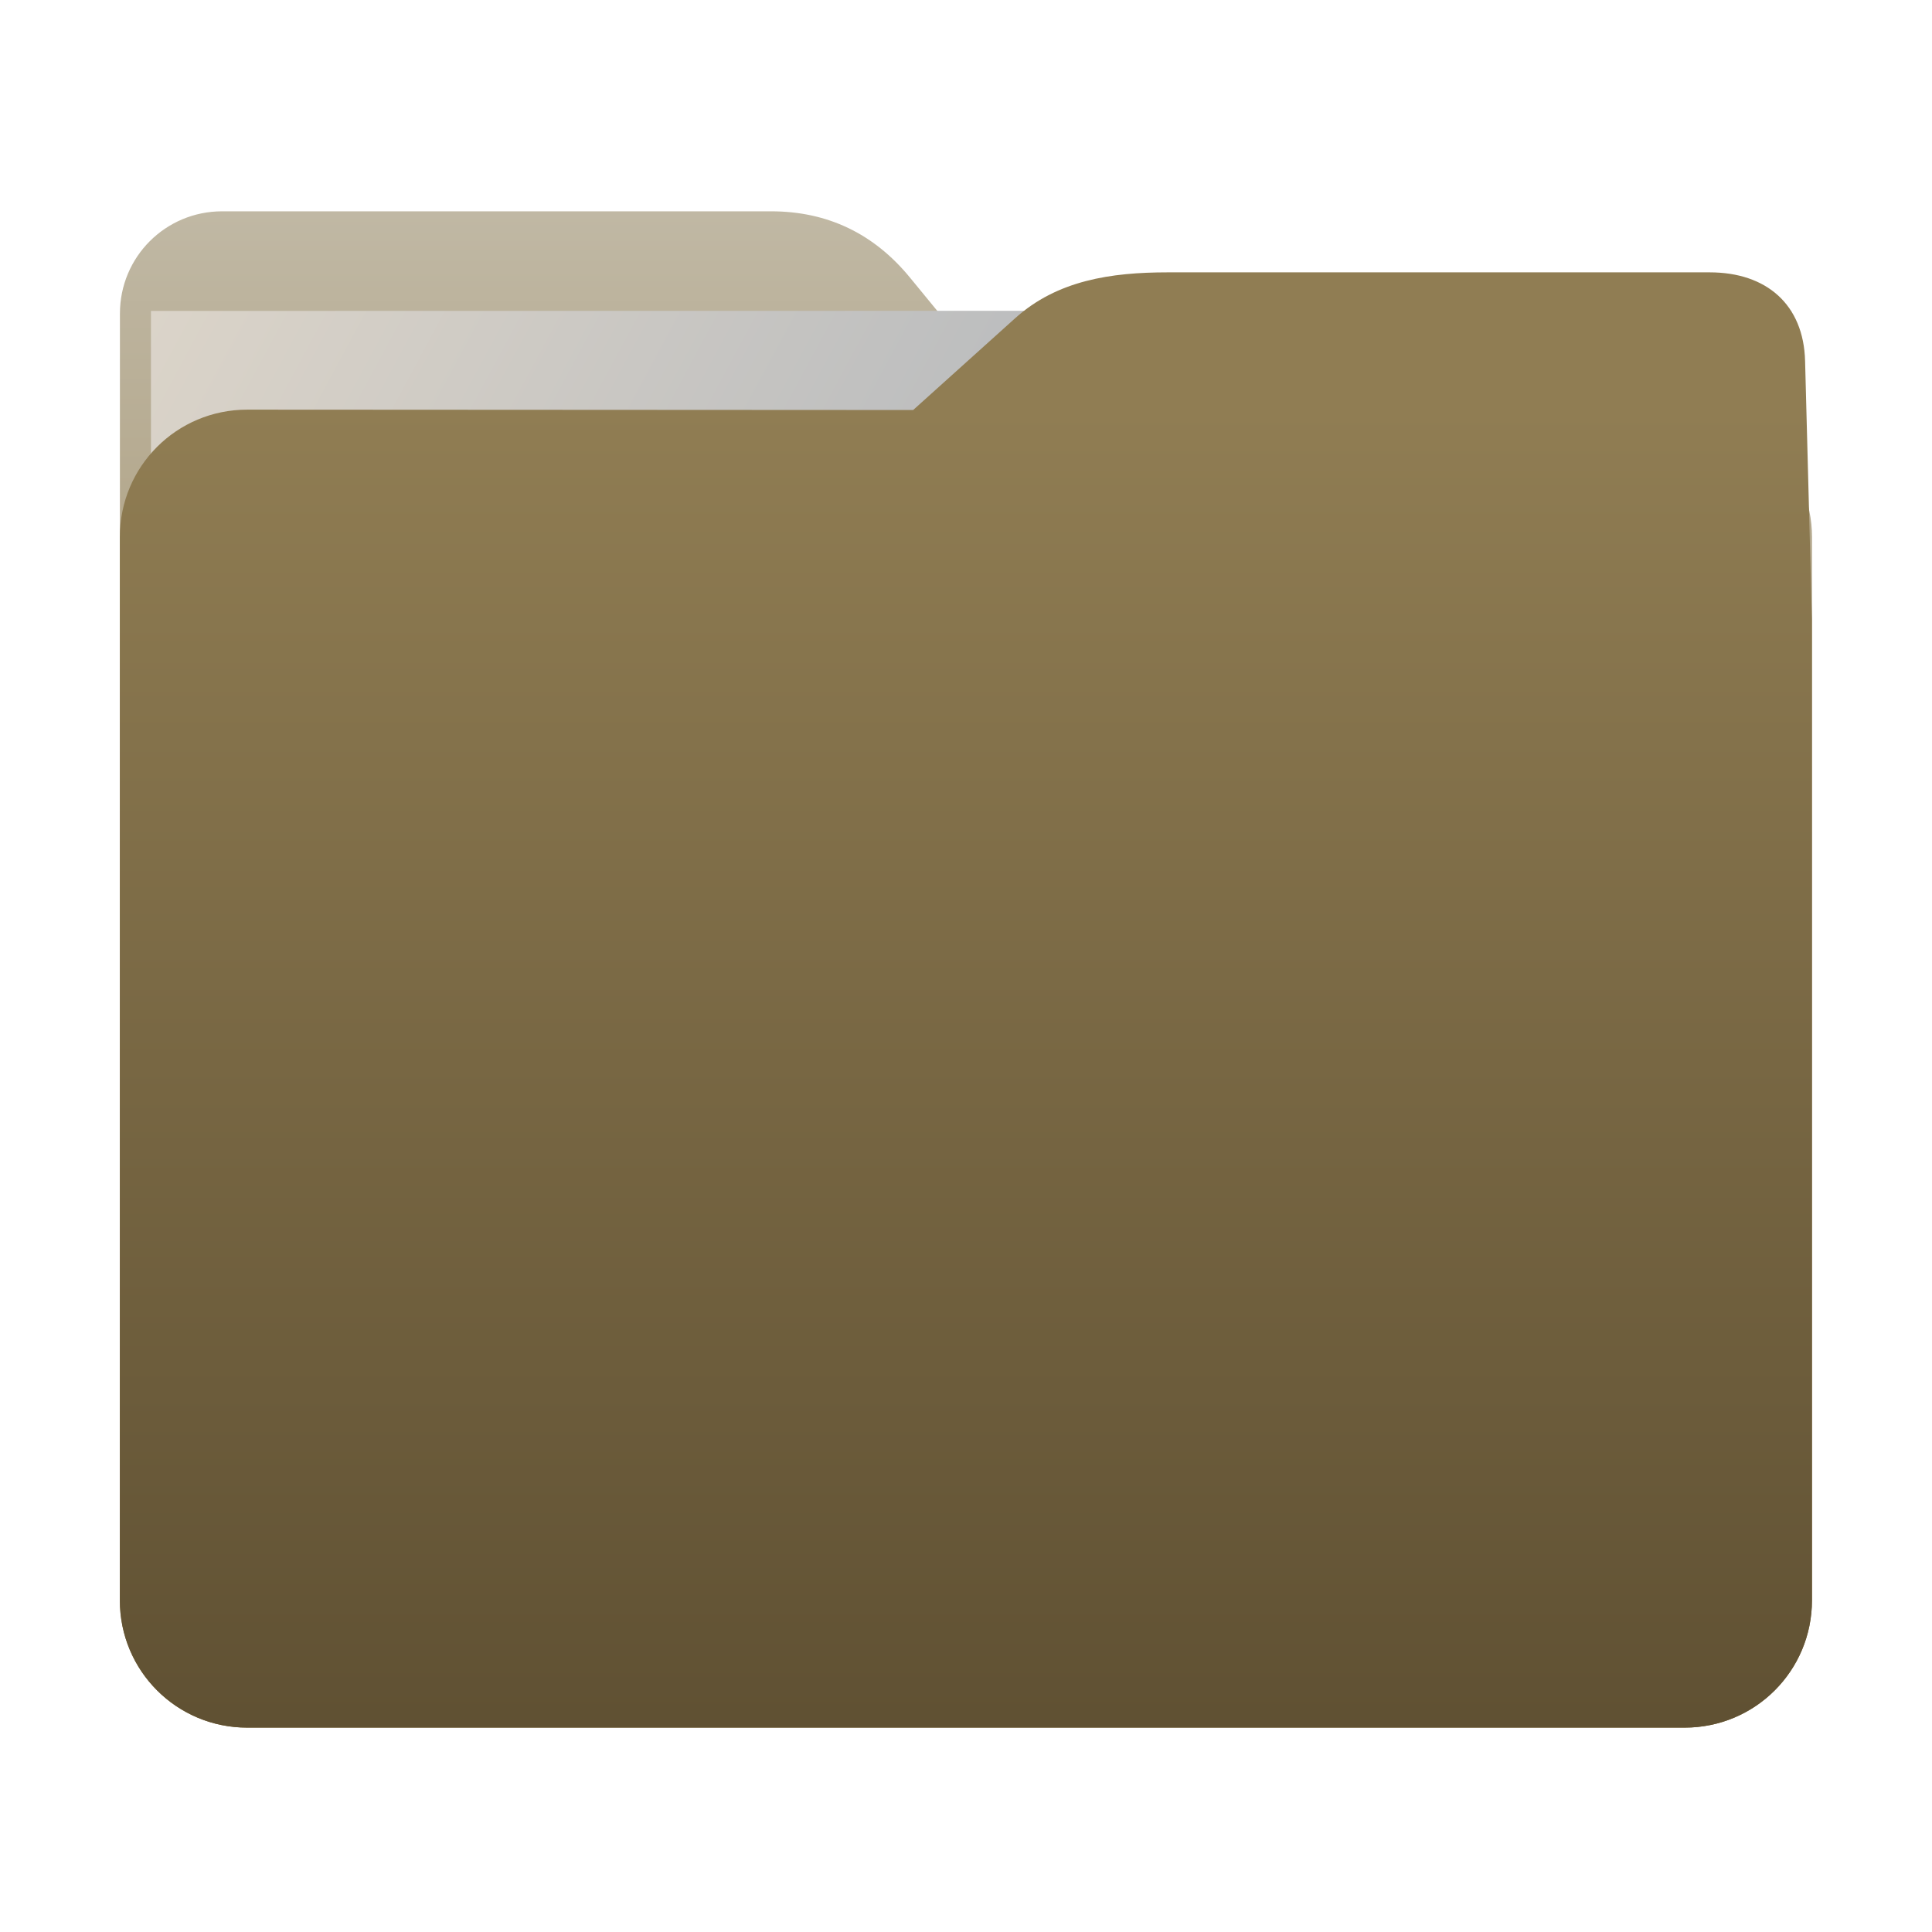
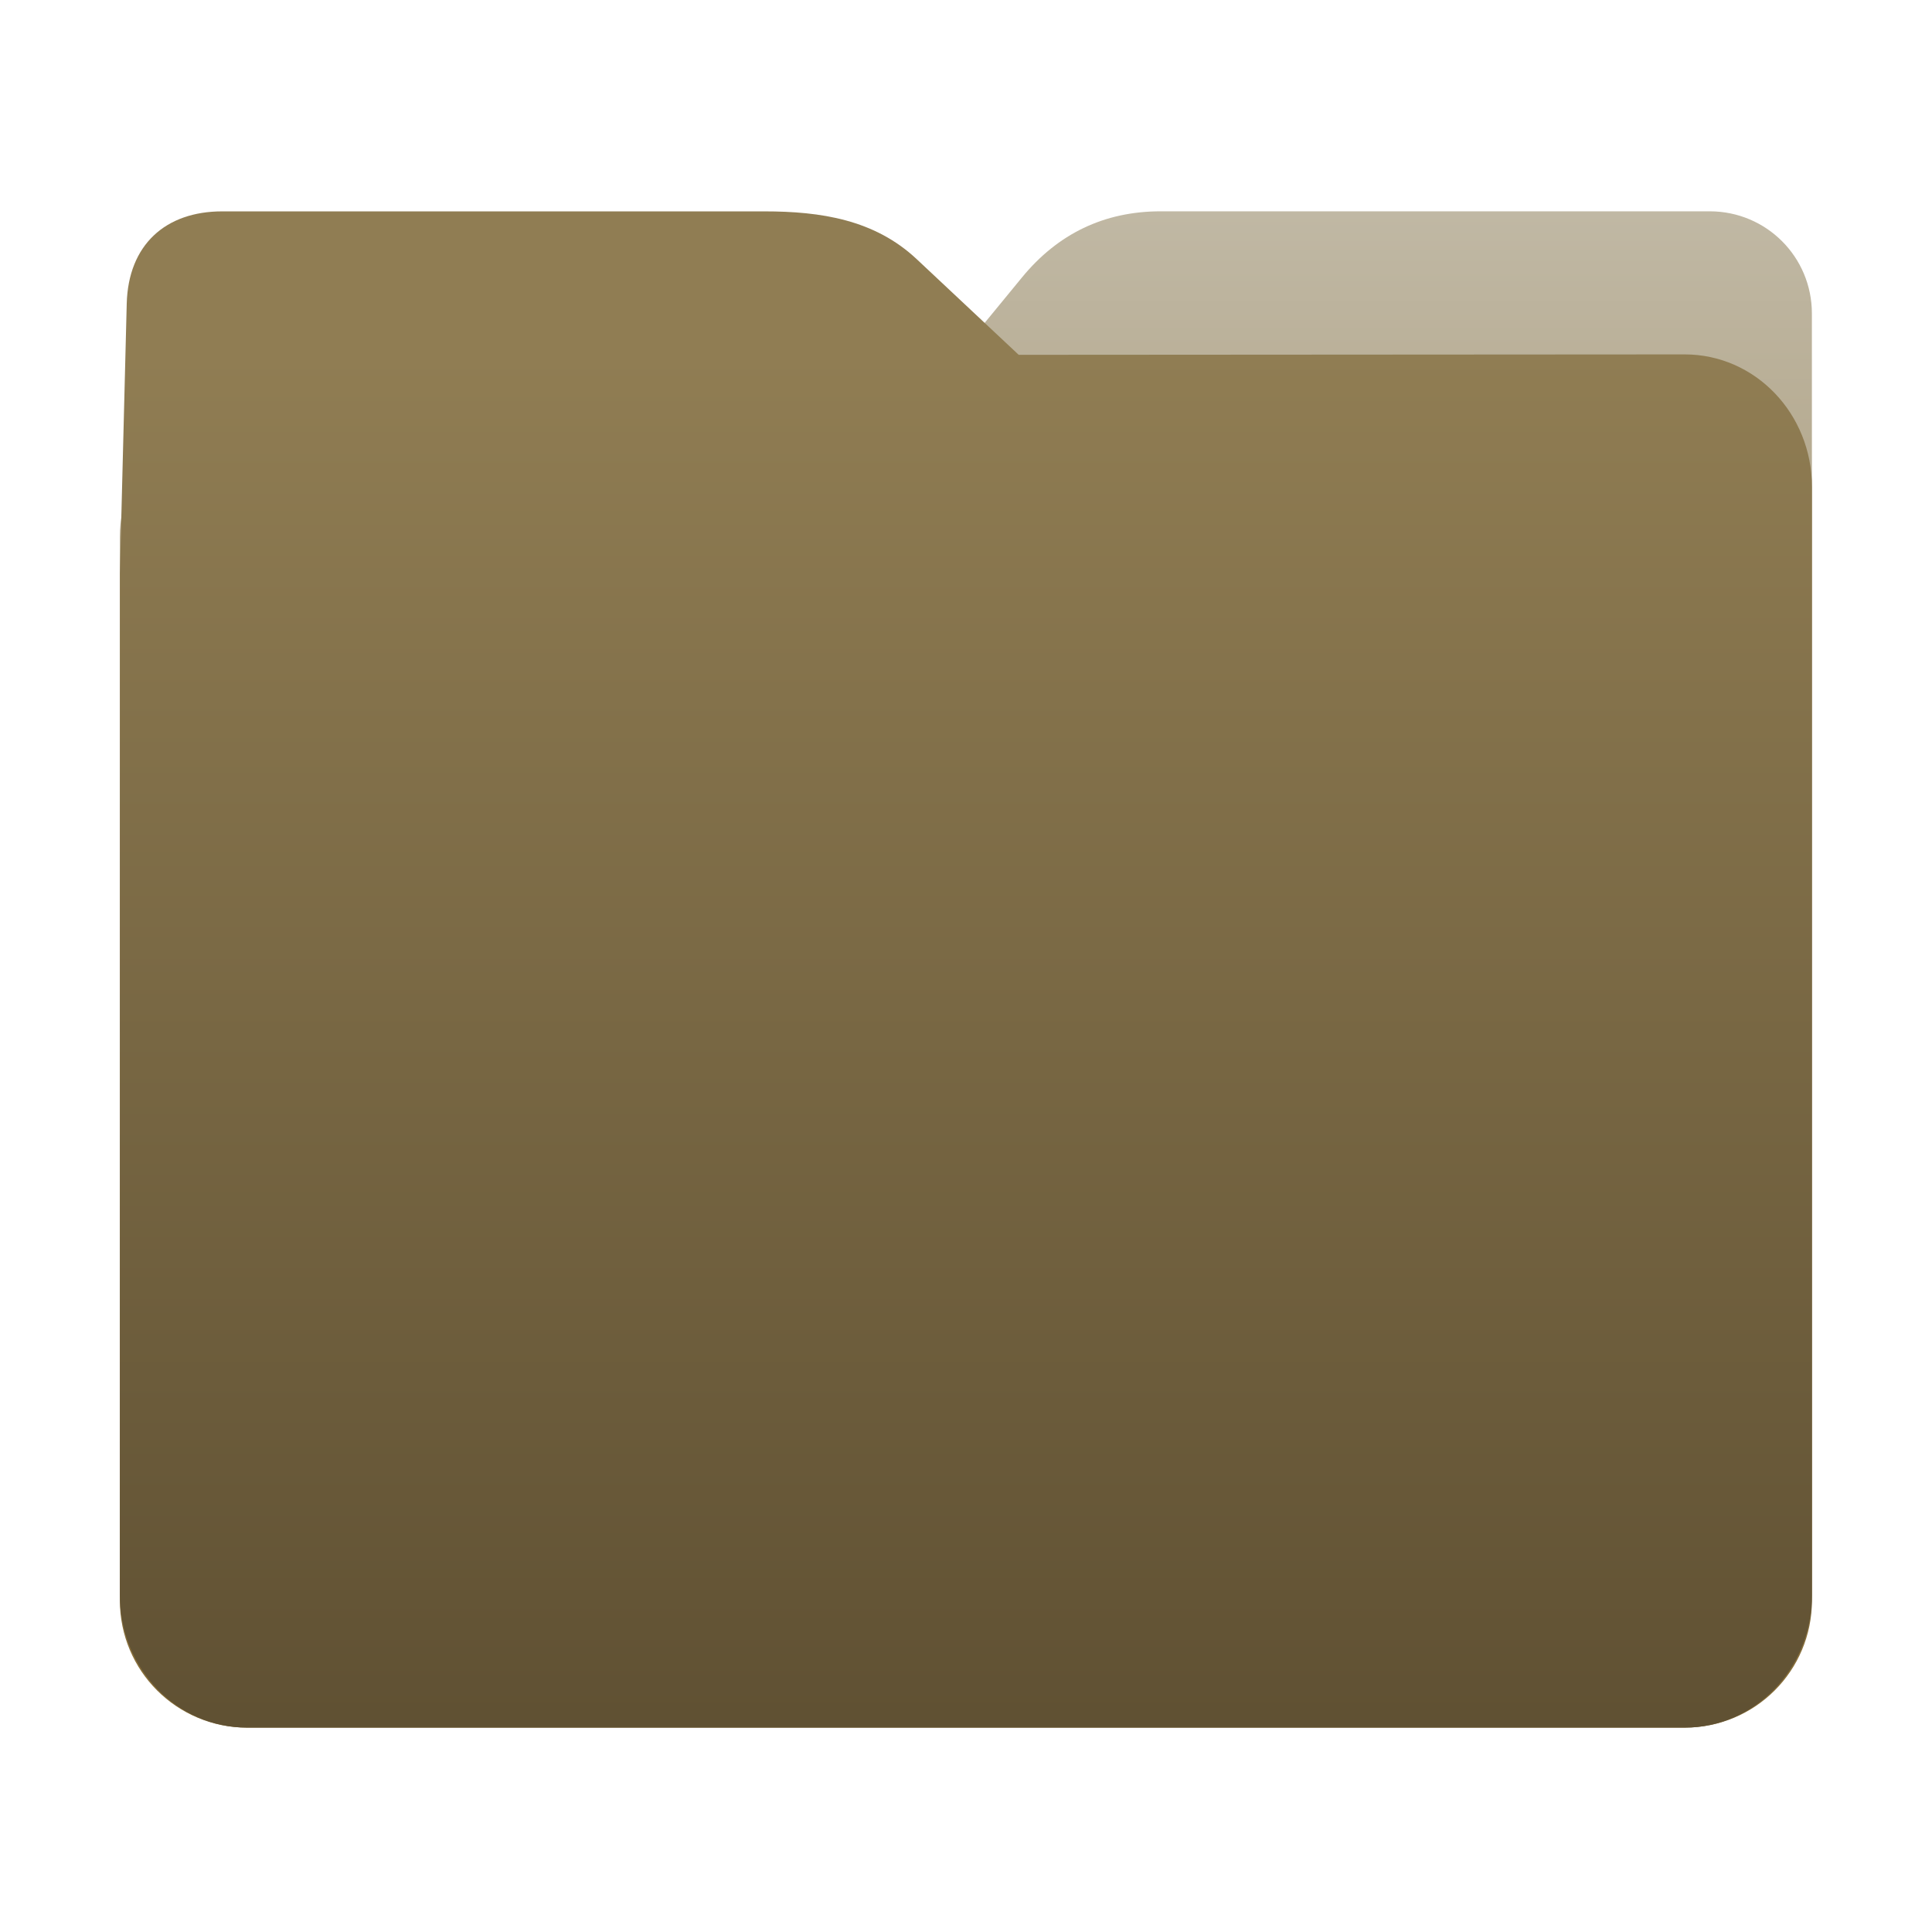
<svg xmlns="http://www.w3.org/2000/svg" xmlns:xlink="http://www.w3.org/1999/xlink" width="32" height="32" version="1" id="svg14">
  <defs id="defs18">
    <linearGradient id="linearGradient990">
      <stop id="stop986" offset="0" style="stop-color:#605133;stop-opacity:1" />
      <stop id="stop988" offset="1" style="stop-color:#907d53;stop-opacity:1" />
    </linearGradient>
    <linearGradient id="linearGradient827">
      <stop style="stop-color:#856b35;stop-opacity:1" offset="0" id="stop823" />
      <stop style="stop-color:#c0b8a4;stop-opacity:1" offset="1" id="stop825" />
    </linearGradient>
-     <linearGradient xlink:href="#linearGradient827" id="linearGradient829" x1="15.181" y1="28.609" x2="15.181" y2="3.507" gradientUnits="userSpaceOnUse" />
-     <linearGradient xlink:href="#linearGradient990" id="linearGradient829-3" x1="16.872" y1="28.452" x2="16.872" y2="6.792" gradientUnits="userSpaceOnUse" gradientTransform="matrix(-1,0,0,1,31.9973,0)" />
-     <linearGradient xlink:href="#linearGradient889" id="linearGradient891" x1="-34.169" y1="21.288" x2="-13.153" y2="7.458" gradientUnits="userSpaceOnUse" gradientTransform="matrix(1.292675,0,0,1.579825,14.50231,-6.631263)" />
-     <linearGradient id="linearGradient889">
-       <stop style="stop-color:#8998ad;stop-opacity:1" offset="0" id="stop885" />
-       <stop style="stop-color:#dbd4c9;stop-opacity:1" offset="1" id="stop887" />
-     </linearGradient>
+     <linearGradient xlink:href="#linearGradient827" id="linearGradient829" x1="15.181" y1="28.609" x2="15.181" y2="3.507" gradientUnits="userSpaceOnUse" gradientTransform="matrix(-1,0,0,1,31.9973,0)" />
+     <linearGradient xlink:href="#linearGradient990" id="linearGradient829-3" x1="16.872" y1="28.452" x2="16.872" y2="6.792" gradientUnits="userSpaceOnUse" gradientTransform="matrix(1,0,0,1.041912,0,-1.199308)" />
  </defs>
-   <path style="fill:url(#linearGradient829);fill-opacity:1;stroke:none;stroke-width:0.145;stroke-miterlimit:4;stroke-dasharray:none;stroke-opacity:1" d="m 27.902,6.785 c 1.169,-7.388e-4 2.11,0.941 2.11,2.11 V 26.505 c 0,1.169 -0.941,2.11 -2.11,2.11 H 4.095 c -1.169,0 -2.11,-0.941 -2.11,-2.11 l 7.312e-4,-16.245 7.313e-4,-5.067 c 0,-0.938 0.755,-1.693 1.693,-1.693 h 9.091 c 0.938,0 1.705,0.371 2.3,1.096 l 1.802,2.195 z" id="rect4549" />
-   <rect style="opacity:1;vector-effect:none;fill:url(#linearGradient891);fill-opacity:1;fill-rule:nonzero;stroke:none;stroke-width:0.207;stroke-linecap:butt;stroke-linejoin:miter;stroke-miterlimit:4;stroke-dasharray:none;stroke-dashoffset:0;stroke-opacity:1;paint-order:markers stroke fill" id="rect883" width="27.168" height="21.85" x="-29.668" y="5.15" transform="matrix(-1,1.0125852e-4,6.7794228e-5,1,0,0)" />
-   <path style="fill:url(#linearGradient829-3);fill-opacity:1;stroke:none;stroke-width:0.1;stroke-miterlimit:4;stroke-dasharray:none;stroke-opacity:1" d="M 4.095,6.785 C 2.926,6.785 1.985,7.726 1.985,8.895 V 26.505 c 0,1.169 0.941,2.11 2.11,2.11 H 27.902 c 1.169,0 2.11,-0.941 2.11,-2.11 L 30.011,10.261 29.898,5.98 C 29.874,5.042 29.256,4.511 28.318,4.511 h -8.979 c -0.938,0 -1.827,0.132 -2.524,0.759 l -1.69,1.521 z" id="rect4549-9" />
+   <path style="fill:url(#linearGradient829);fill-opacity:1;stroke:none;stroke-width:0.145;stroke-miterlimit:4;stroke-dasharray:none;stroke-opacity:1" d="M 4.095,6.785 C 2.926,6.785 1.985,7.726 1.985,8.895 V 26.505 c 0,1.169 0.941,2.11 2.11,2.11 H 27.902 c 1.169,0 2.11,-0.941 2.11,-2.11 l -7.31e-4,-16.245 -7.32e-4,-5.067 c 0,-0.938 -0.755,-1.693 -1.693,-1.693 h -9.091 c -0.938,0 -1.705,0.371 -2.3,1.096 l -1.802,2.195 z" id="rect4549" />
+   <path style="fill:url(#linearGradient829-3);fill-opacity:1;stroke:none;stroke-width:0.102;stroke-miterlimit:4;stroke-dasharray:none;stroke-opacity:1" d="m 27.902,5.87 c 1.169,-7.697e-4 2.11,0.98 2.11,2.198 V 26.417 c 0,1.218 -0.941,2.198 -2.11,2.198 H 4.095 c -1.169,0 -2.11,-0.98 -2.11,-2.198 L 1.986,9.492 2.099,5.031 C 2.124,4.054 2.742,3.501 3.68,3.501 h 8.979 c 0.938,0 1.827,0.137 2.524,0.791 l 1.69,1.585 z" id="rect4549-9" />
</svg>
